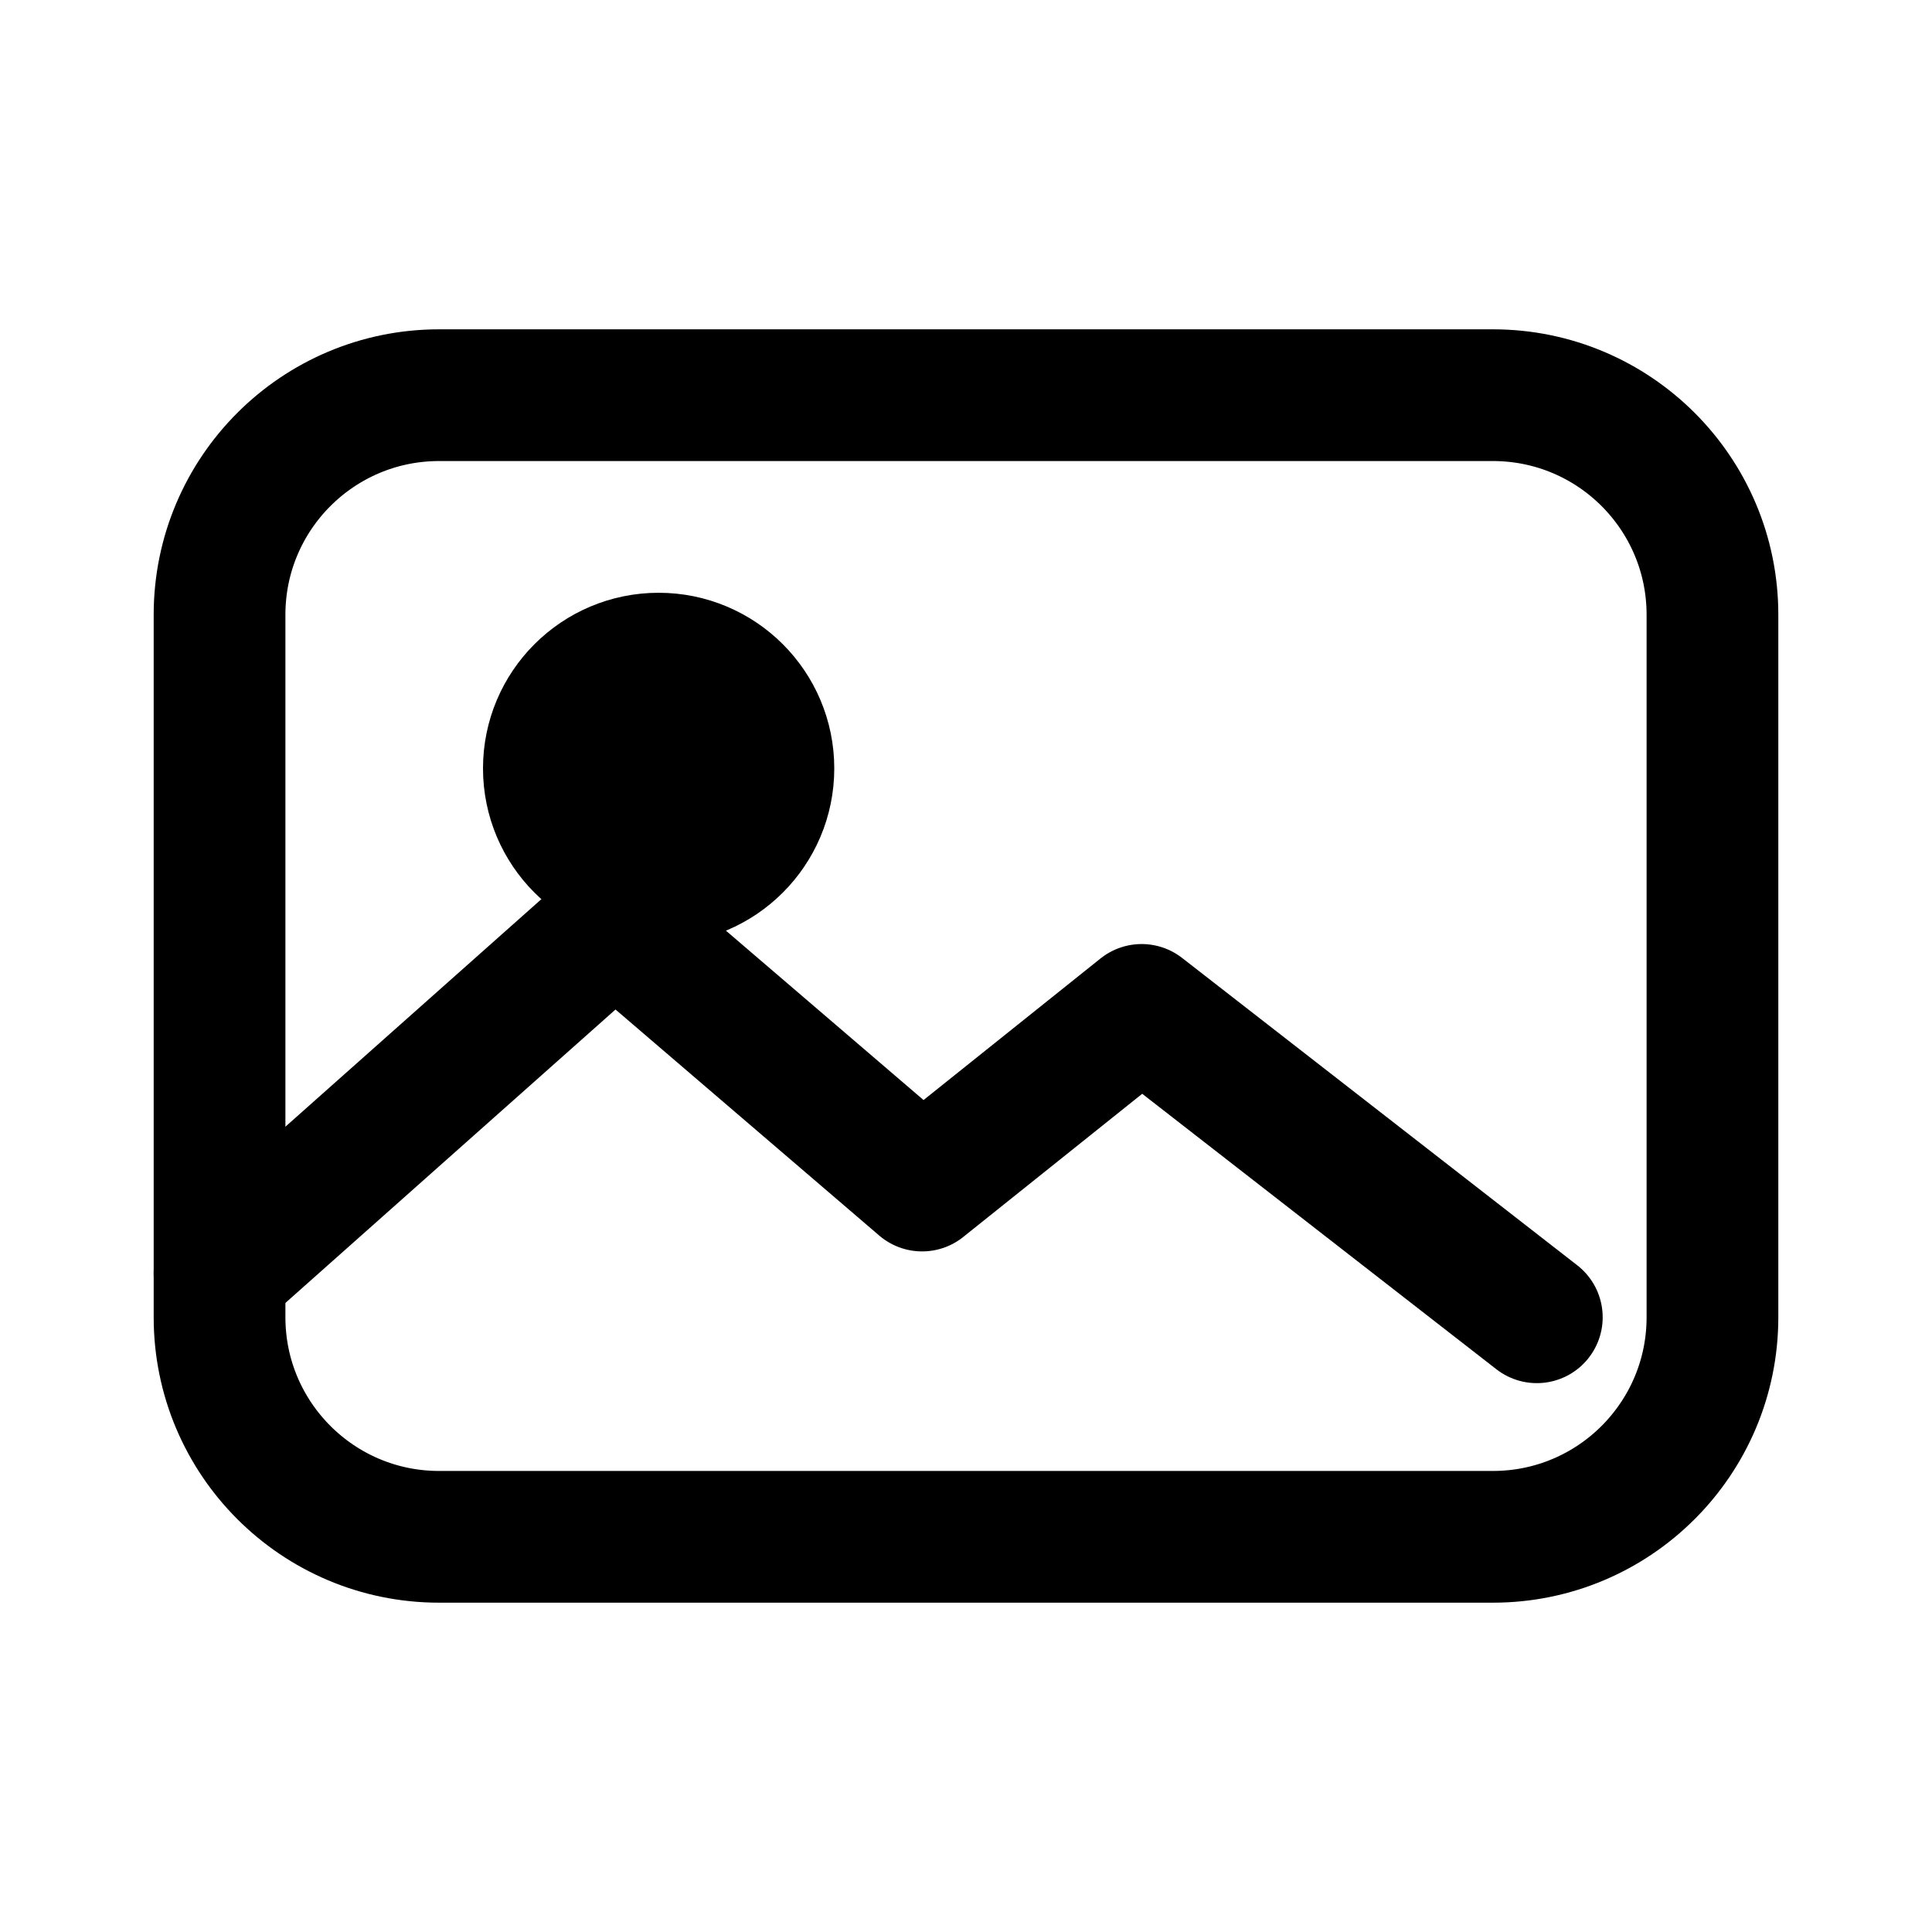
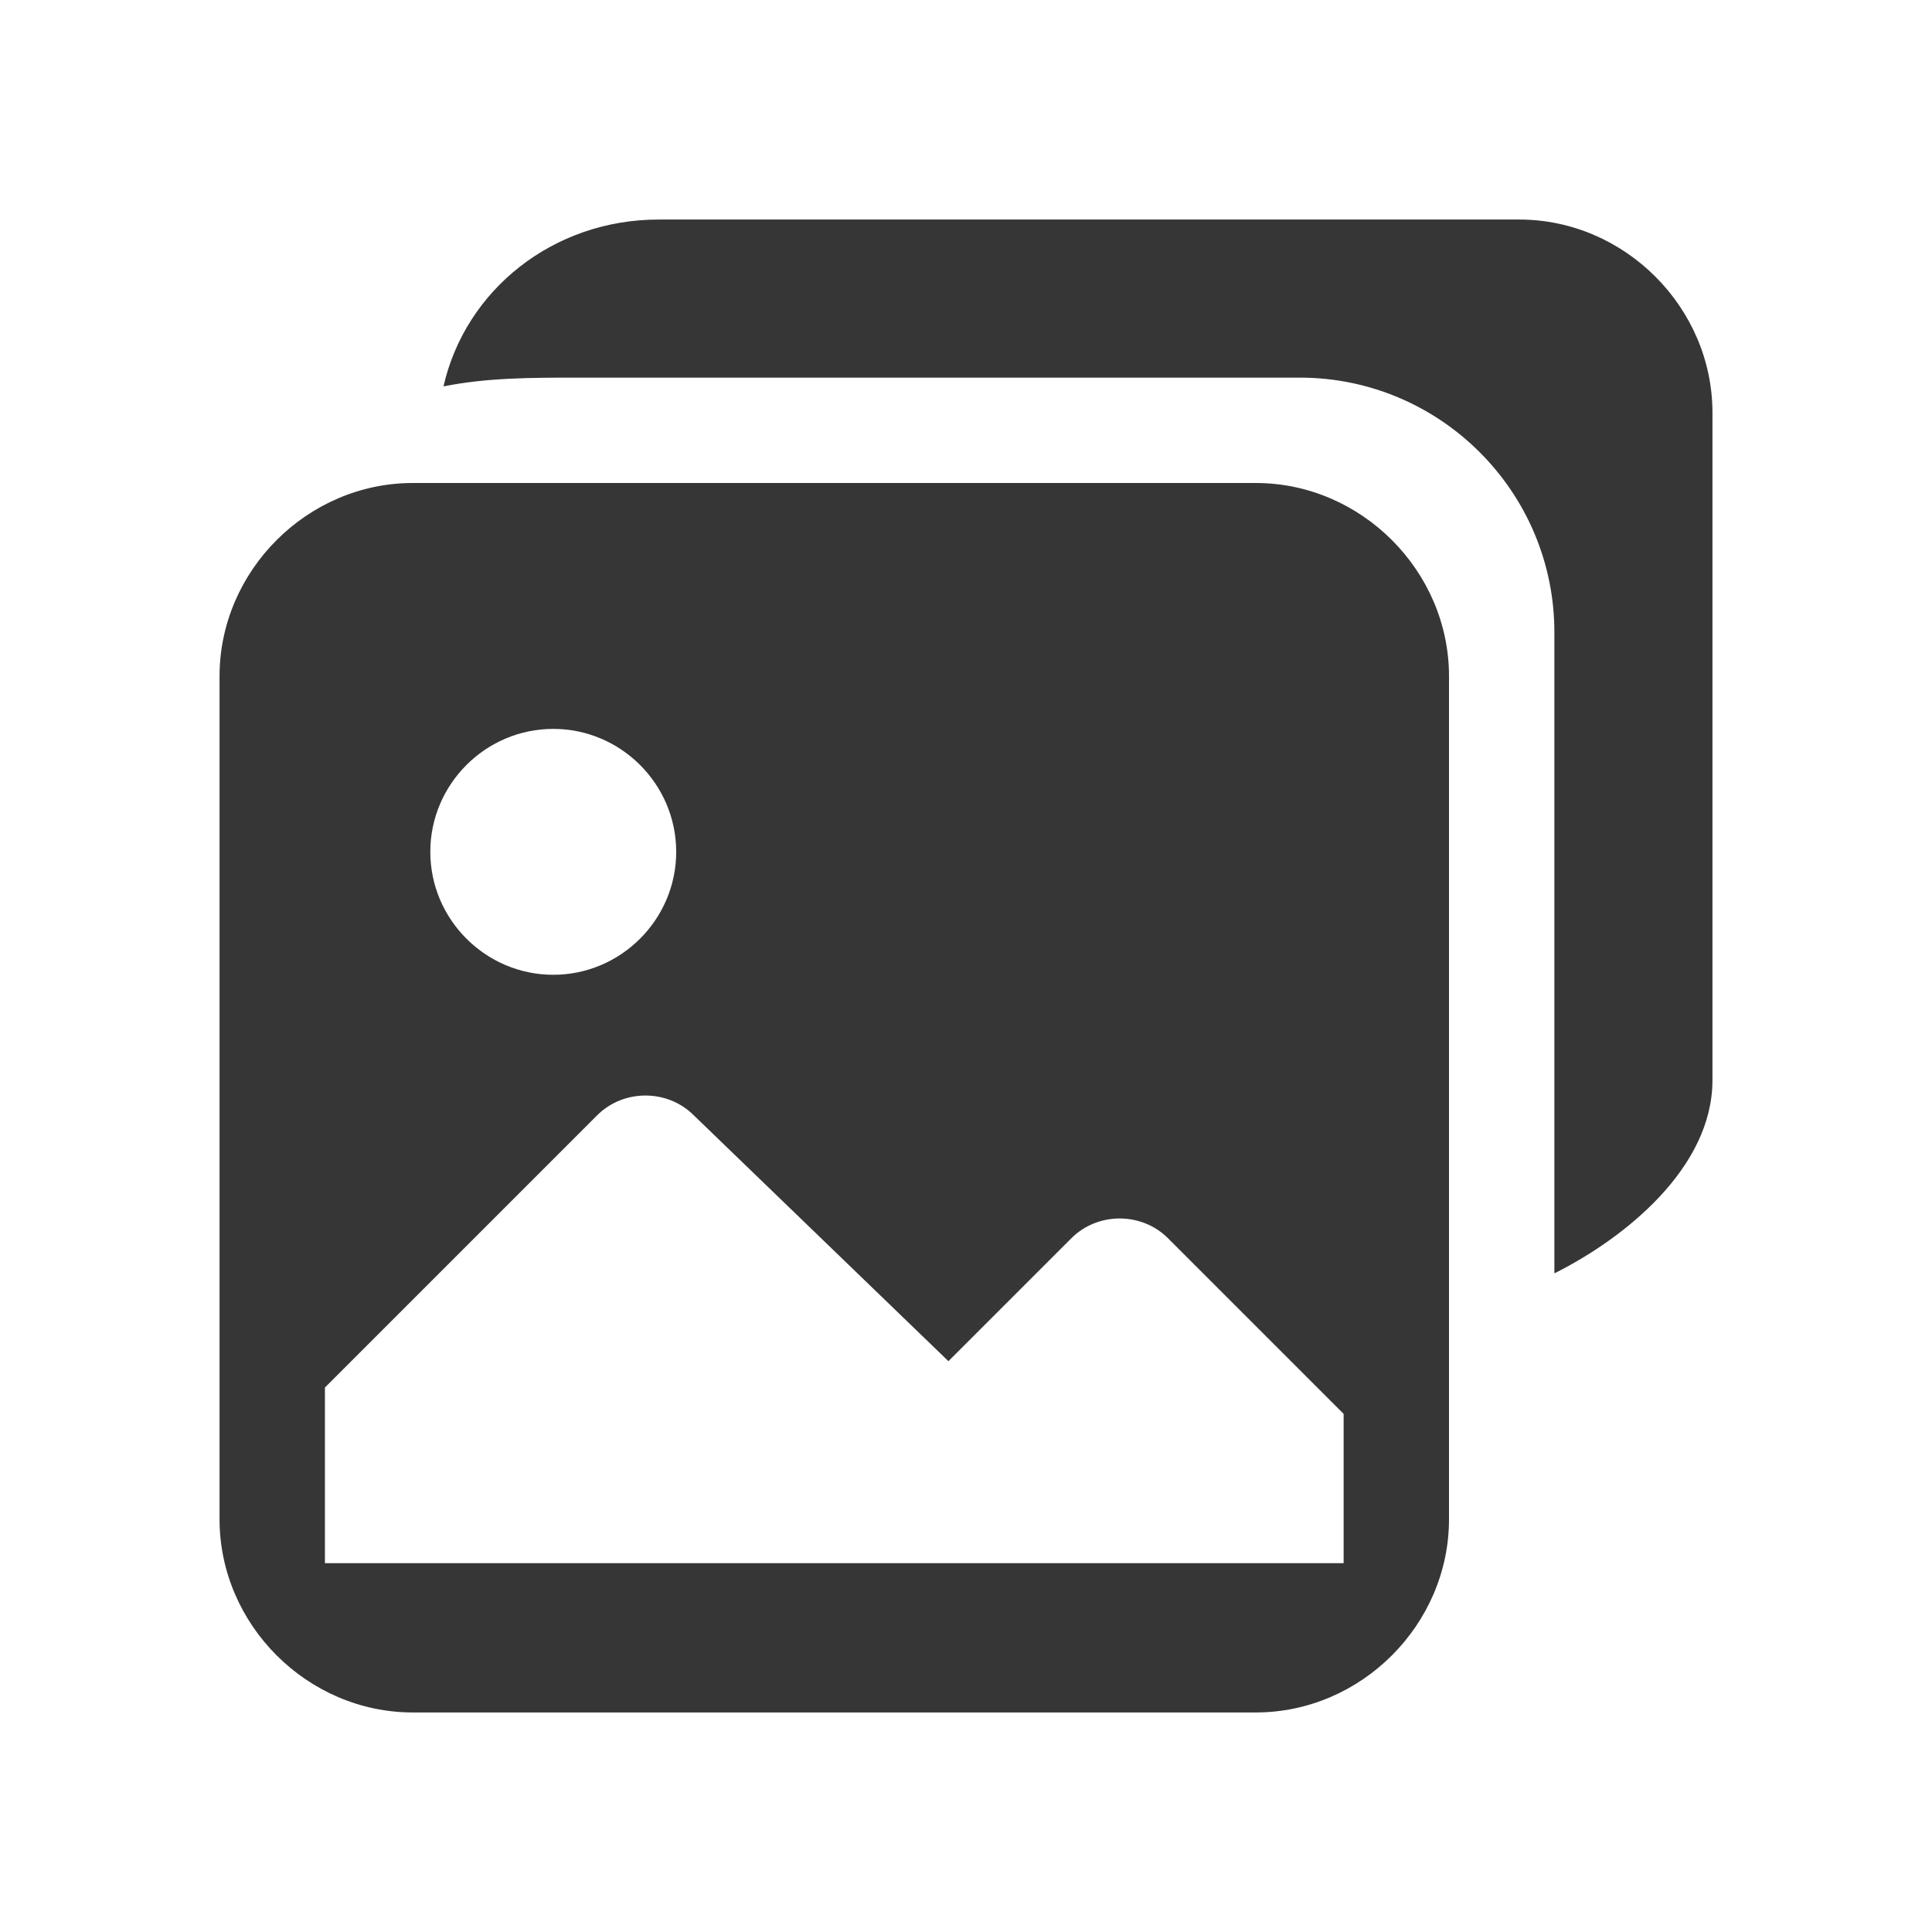
<svg xmlns="http://www.w3.org/2000/svg" width="22" height="22" viewBox="0 0 22 22">
-   <g fill="none" stroke="currentColor" stroke-width="1.5" stroke-linecap="round" stroke-linejoin="round">
-     <rect x="2.5" y="4.5" width="17" height="13" rx="2.5" />
-     <circle cx="7.5" cy="8.75" r="1.25" fill="currentColor" />
-     <path d="M2.5 14.5l4.5-4 3.5 3 2.5-2 4.5 3.5" />
-   </g>
+   <defs>
+     <style id="current-color-scheme" type="text/css">
+       .ColorScheme-Text { color:#363636; }
+     </style>
+   </defs>
+   <path class="ColorScheme-Text" fill="currentColor" fill-rule="evenodd" d="M 7.5 2.5 C 6.3 2.5 5.3 3.3 5.05 4.4 C 5.55 4.3 6.05 4.3 6.6 4.3 L 14.8 4.3 C 16.4 4.3 17.7 5.6 17.7 7.2 L 17.7 14.5 C 18.5 14.1 19.5 13.3 19.5 12.3 L 19.5 4.7 C 19.5 3.5 18.5 2.5 17.3 2.5 Z" />
+   <path class="ColorScheme-Text" fill="currentColor" fill-rule="evenodd" d="M 4.7 5.5 C 3.5 5.5 2.5 6.5 2.5 7.7 L 2.5 17.3 C 2.5 18.5 3.5 19.5 4.7 19.5 L 14.3 19.5 C 15.5 19.5 16.5 18.5 16.5 17.3 L 16.5 7.7 C 16.5 6.5 15.5 5.5 14.3 5.5 Z M 6.3 8.3 C 7.07 8.3 7.7 8.93 7.7 9.7 C 7.7 10.47 7.07 11.1 6.3 11.1 C 5.53 11.1 4.9 10.47 4.9 9.7 C 4.9 8.93 5.53 8.3 6.3 8.3 Z M 3.7 17.8 L 3.7 15.8 L 6.8 12.7 C 7.1 12.4 7.6 12.4 7.9 12.7 L 10.8 15.5 L 12.2 14.1 C 12.5 13.8 13.0 13.8 13.3 14.1 L 15.3 16.1 L 15.3 17.8 Z" />
</svg>
